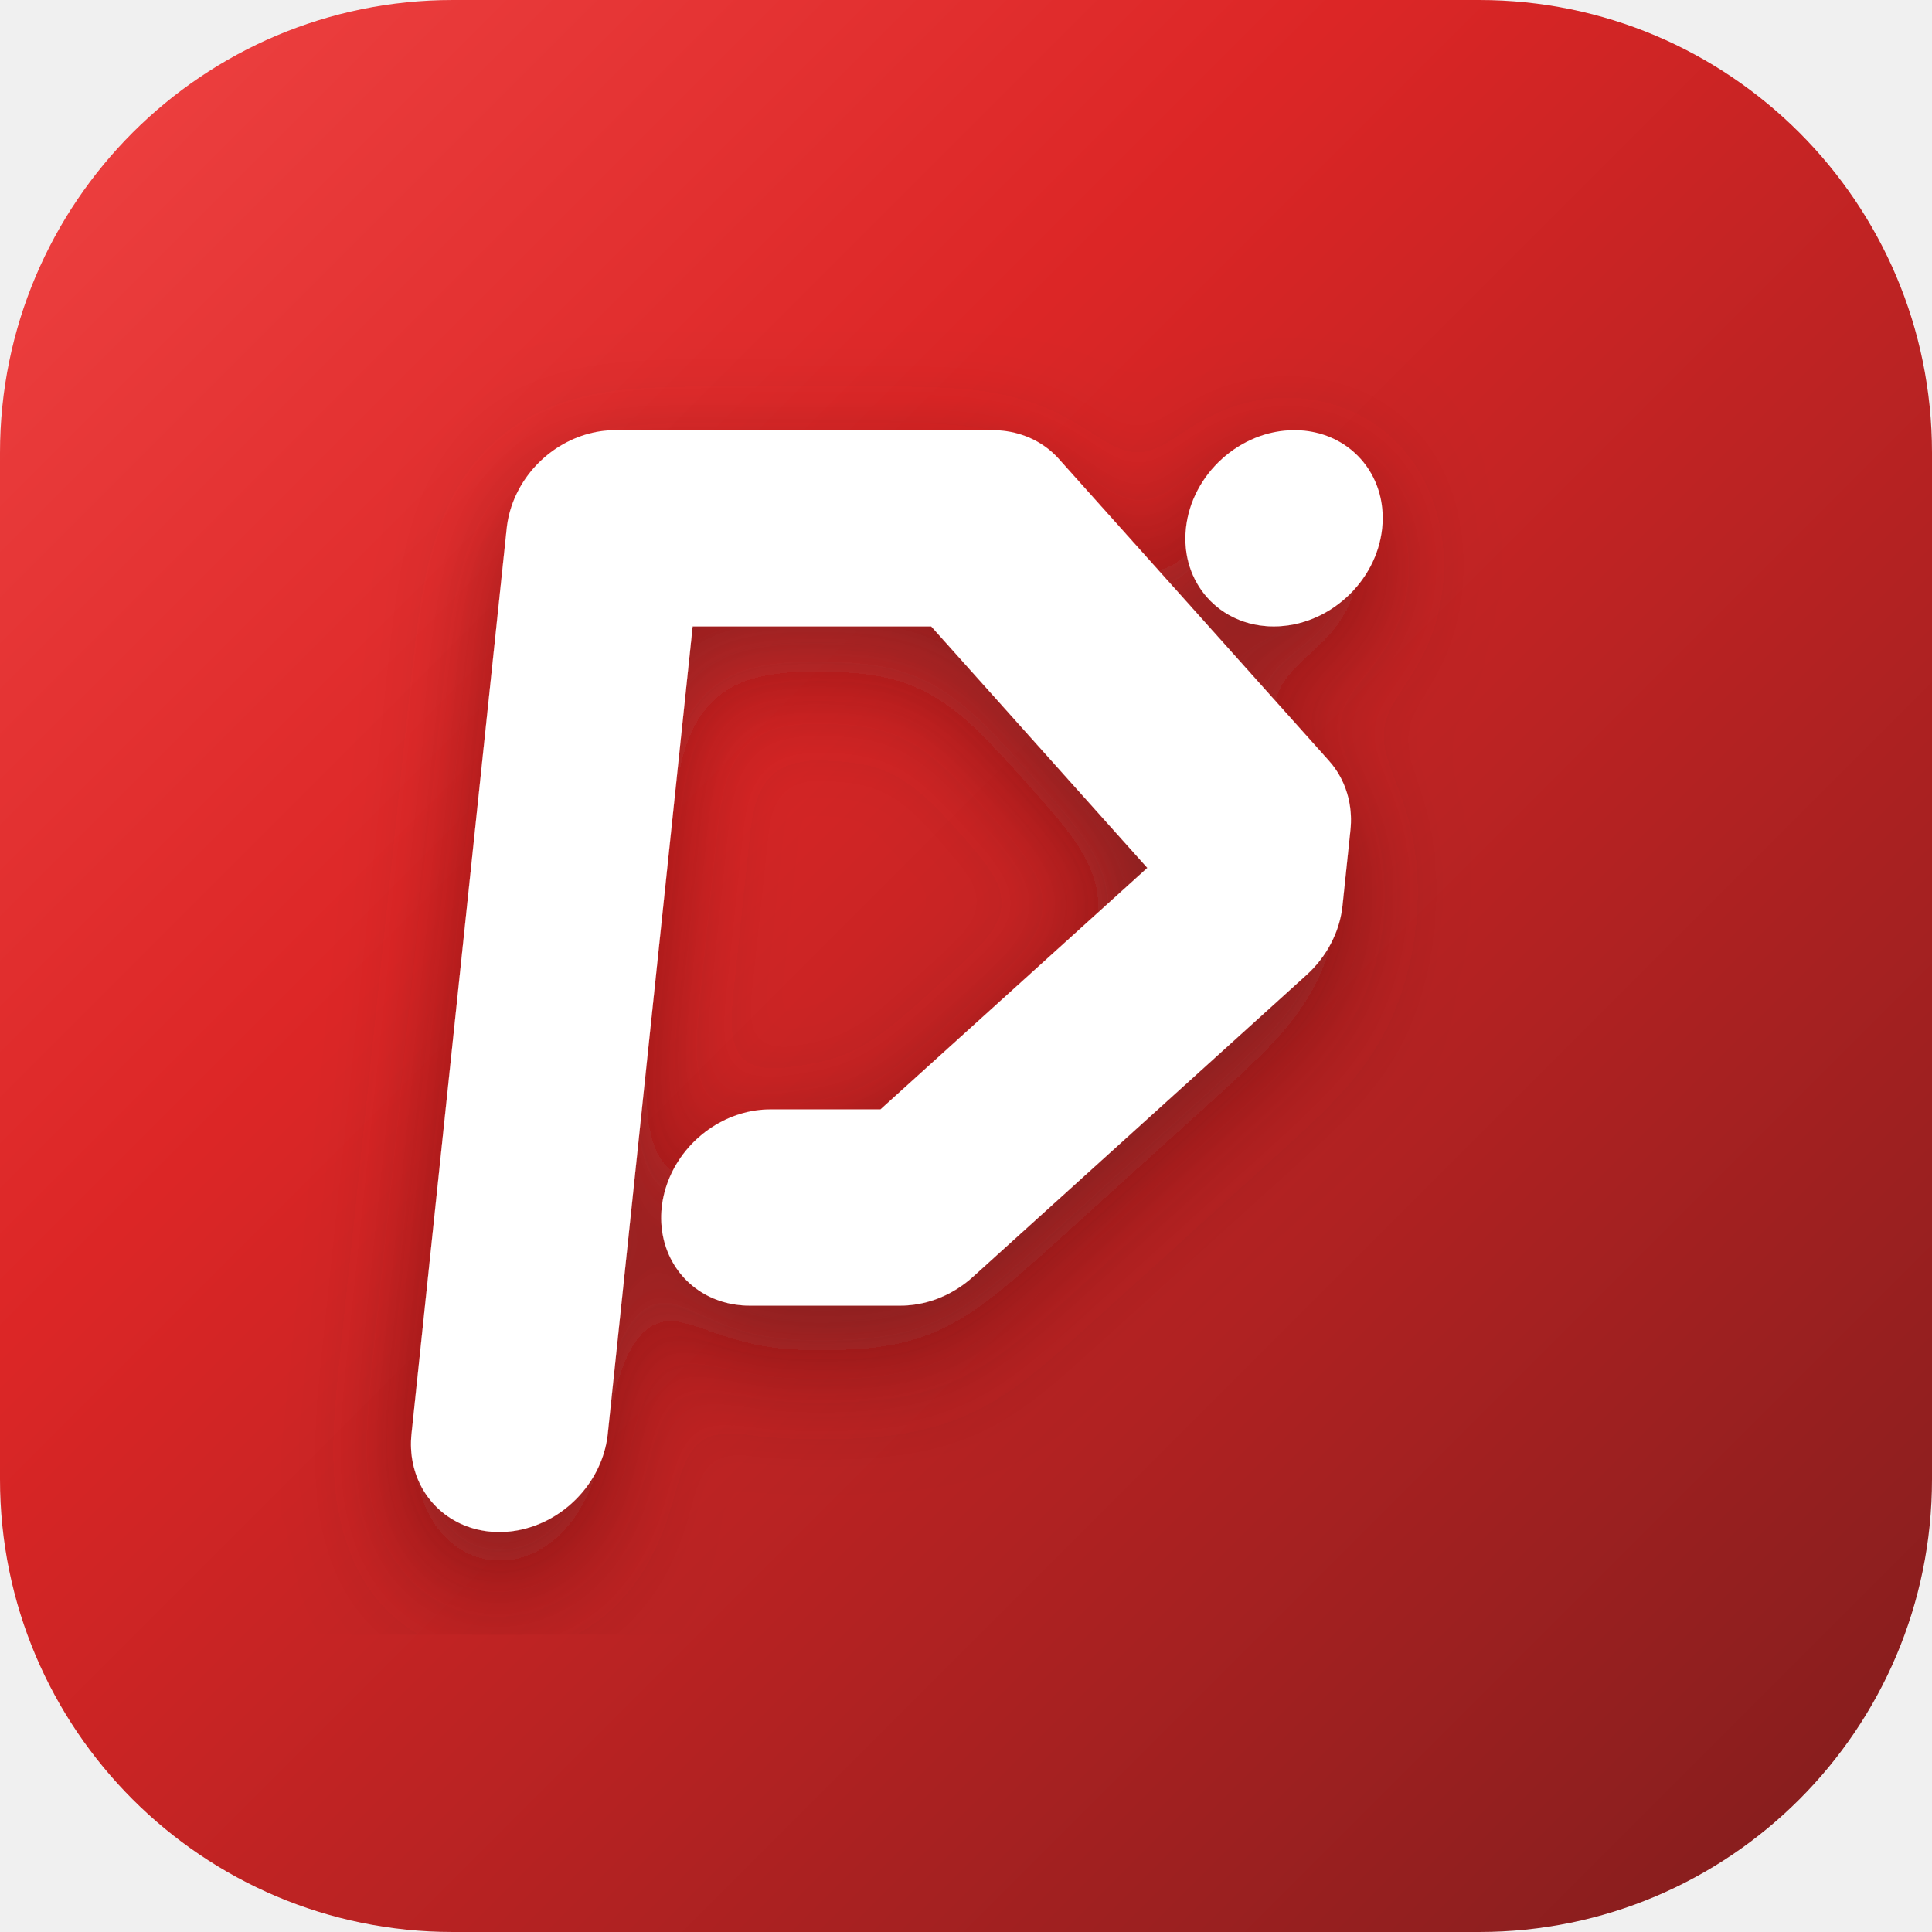
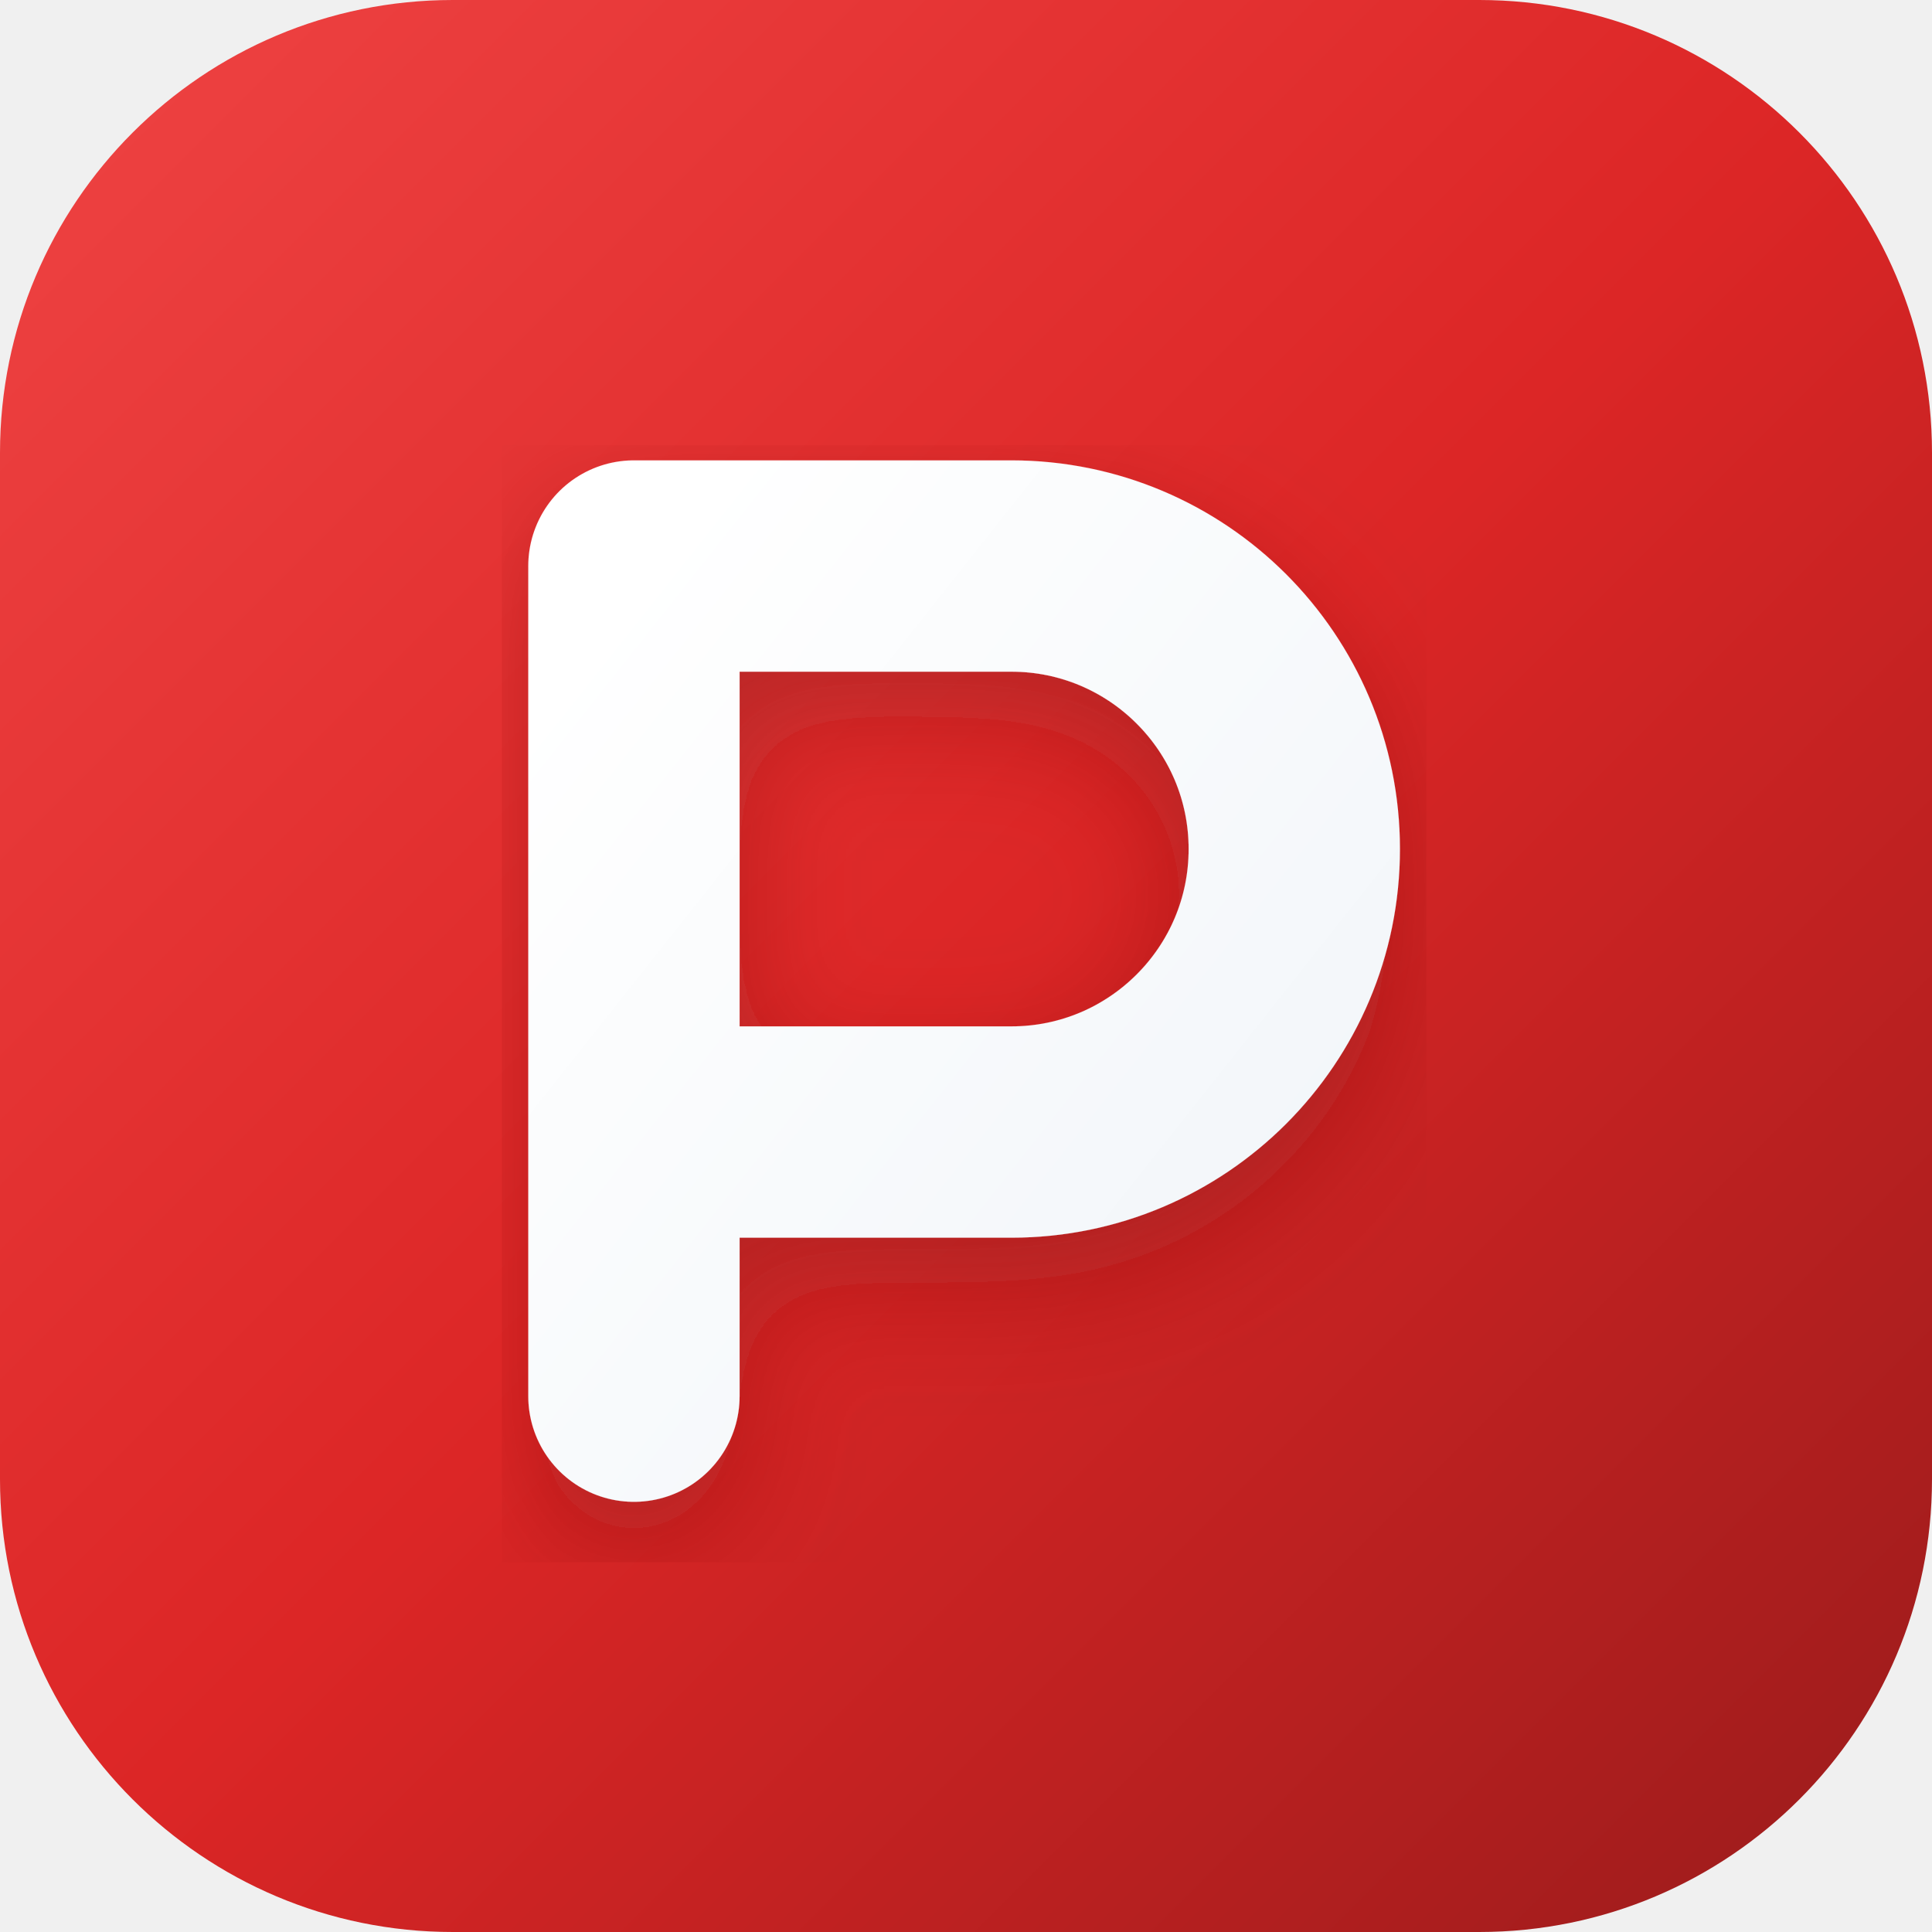
<svg xmlns="http://www.w3.org/2000/svg" viewBox="0 0 512 512" width="512" height="512">
  <defs>
-     <linearGradient id="bgRed" x1="0%" y1="0%" x2="100%" y2="100%">
+     <linearGradient id="brandRed" x1="0%" y1="0%" x2="100%" y2="100%">
      <stop offset="0%" stop-color="#EF4444" />
-       <stop offset="35%" stop-color="#DC2626" />
-       <stop offset="100%" stop-color="#7F1D1D" />
+       <stop offset="50%" stop-color="#DC2626" />
+       <stop offset="100%" stop-color="#991B1B" />
    </linearGradient>
-     <filter id="neonGlow" x="-20%" y="-20%" width="140%" height="140%">
-       <feDropShadow dx="0" dy="12" stdDeviation="16" flood-color="#450a0a" flood-opacity="0.5" />
+     <linearGradient id="iconWhite" x1="0%" y1="0%" x2="100%" y2="100%">
+       <stop offset="0%" stop-color="#FFFFFF" />
+       <stop offset="100%" stop-color="#F1F5F9" />
+     </linearGradient>
+     <filter id="shadow" x="-20%" y="-20%" width="140%" height="140%">
+       <feDropShadow dx="0" dy="12" stdDeviation="16" flood-color="#7F1D1D" flood-opacity="0.4" />
    </filter>
  </defs>
-   <rect width="512" height="512" rx="120" fill="url(#bgRed)" />
-   <g filter="url(#neonGlow)" transform="translate(15, 0) skewX(-6)">
-     <path d="M 160 380 V 140 H 260 L 340 220 V 240 L 260 320 H 220" fill="none" stroke="#FFFFFF" stroke-width="52" stroke-linecap="round" stroke-linejoin="round" />
-     <circle cx="340" cy="140" r="26" fill="#FFFFFF" />
-   </g>
+   <rect width="512" height="512" rx="120" fill="url(#brandRed)" />
+   <path d="M 168 370 V 150 H 268 A 75 75 0 0 1 268 300 H 168" fill="none" stroke="url(#iconWhite)" stroke-width="56" stroke-linecap="round" stroke-linejoin="round" filter="url(#shadow)" />
</svg>
